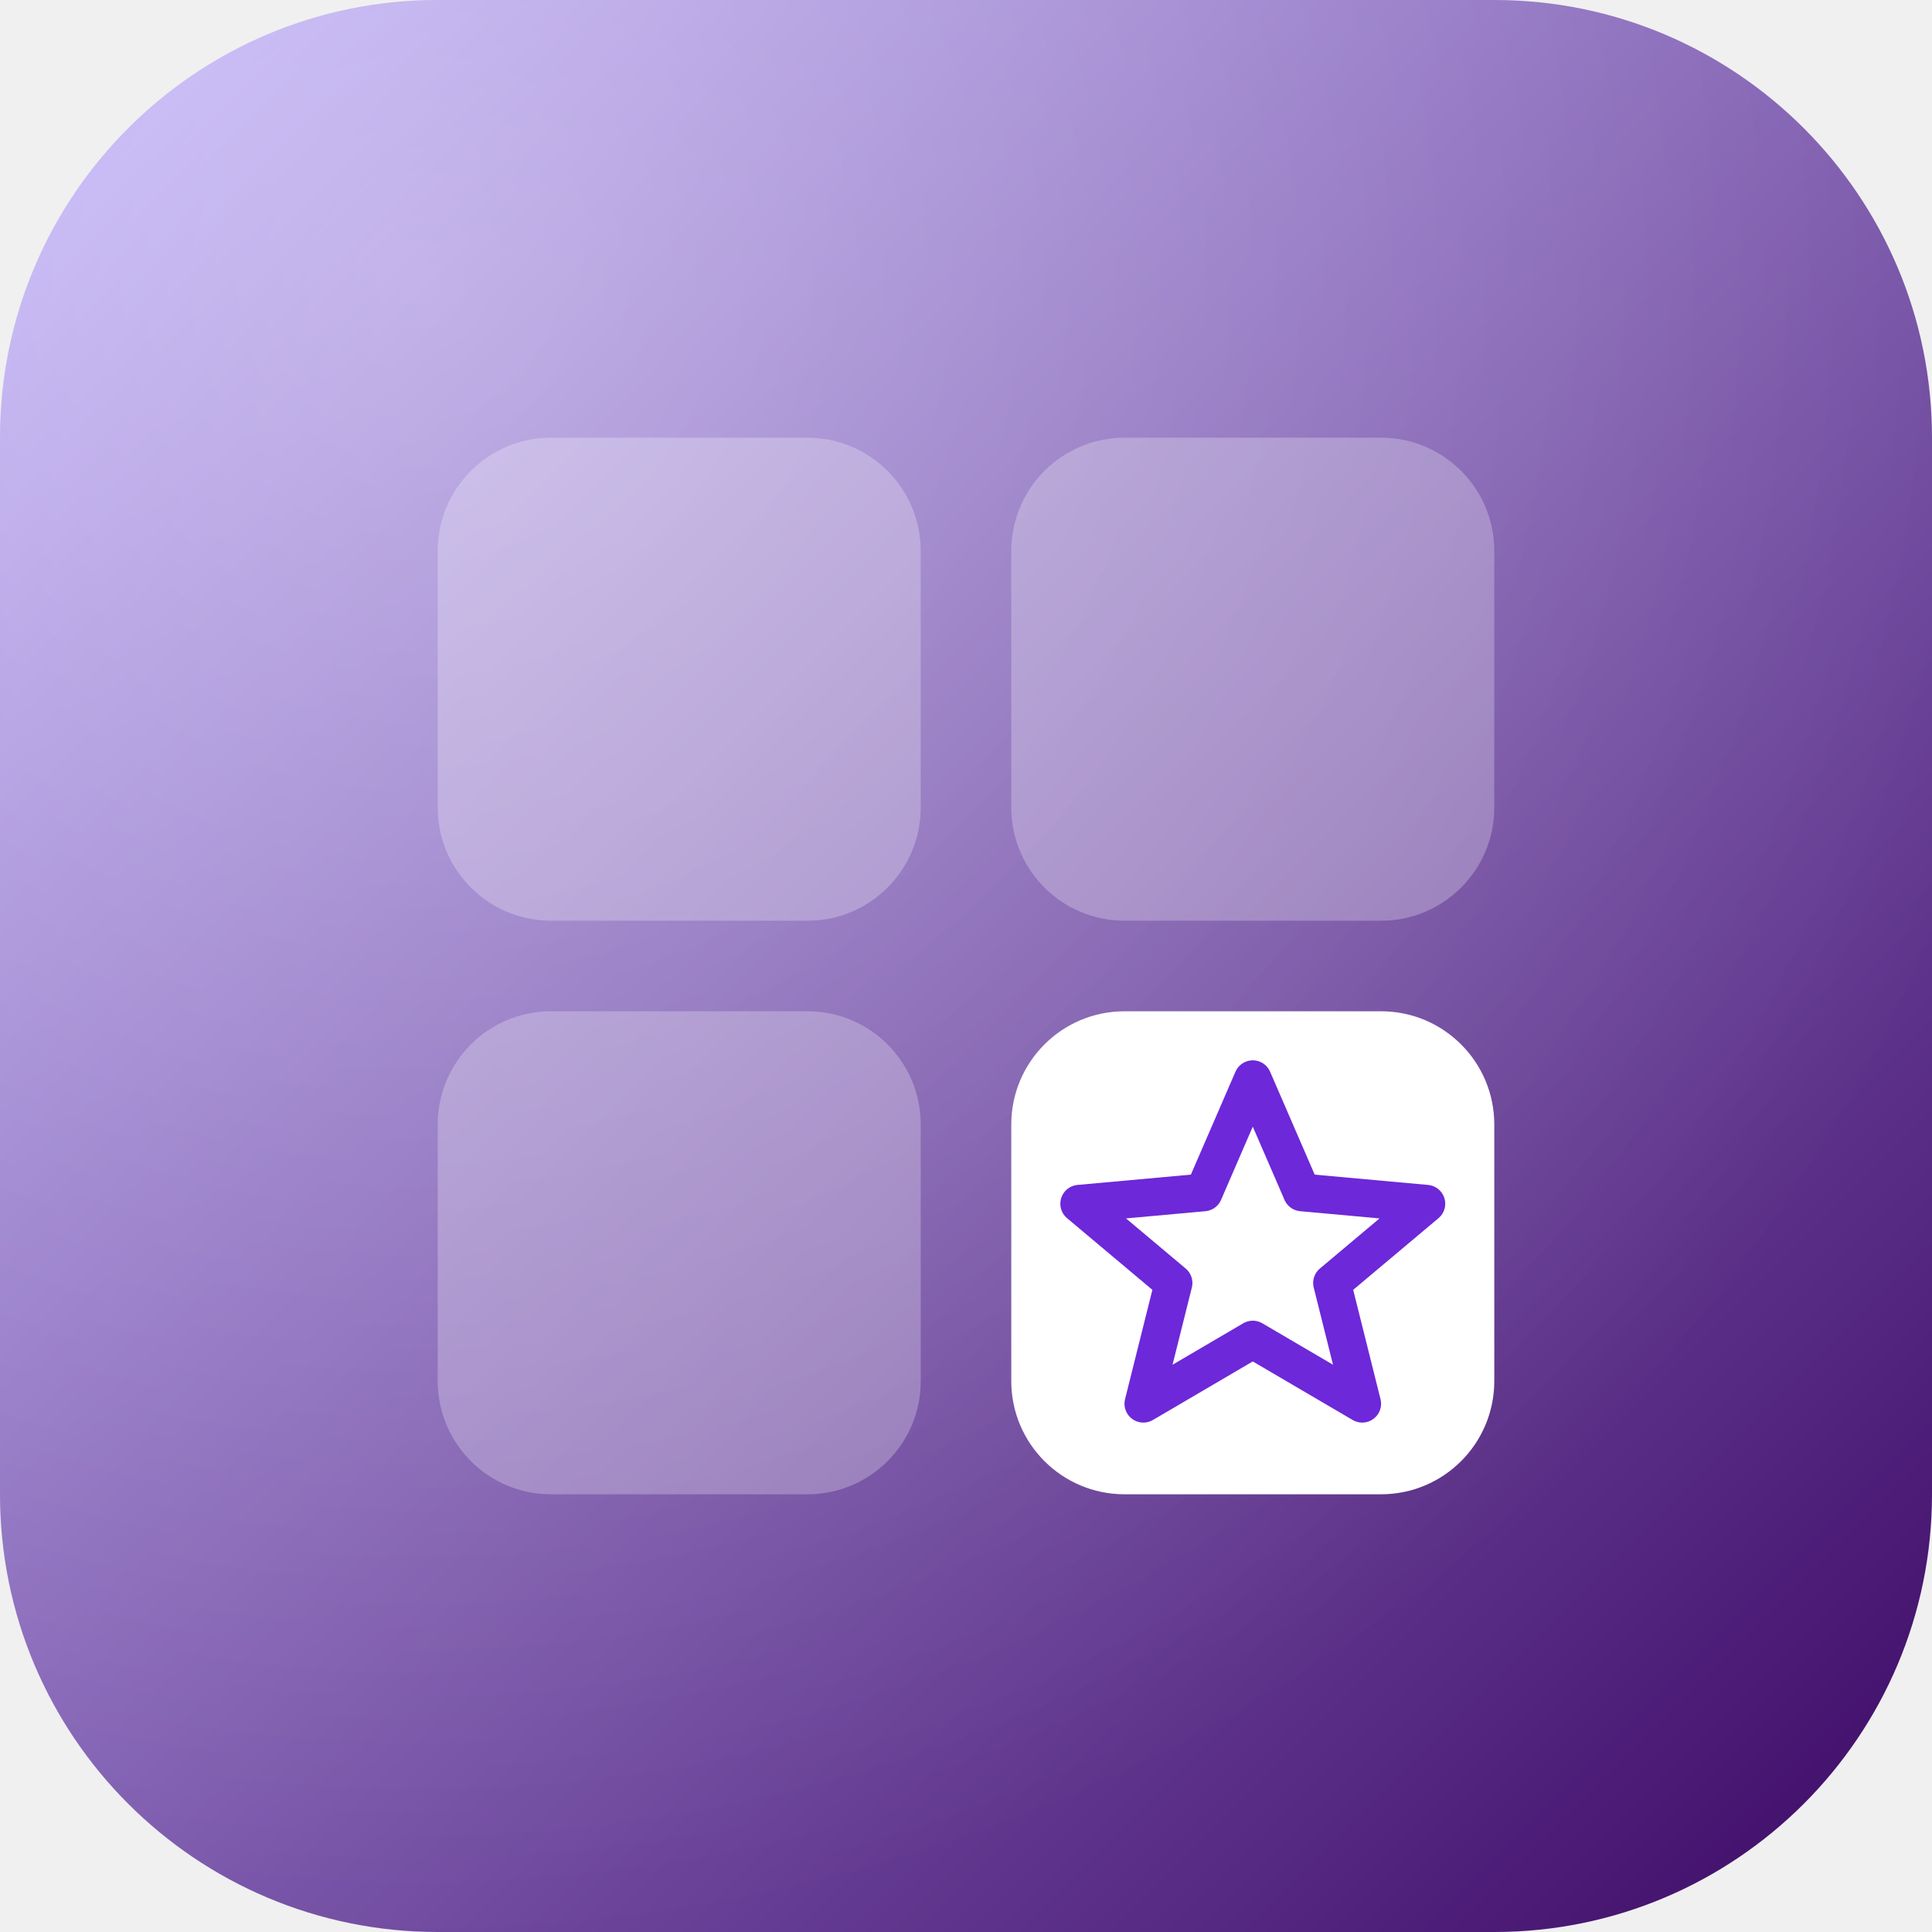
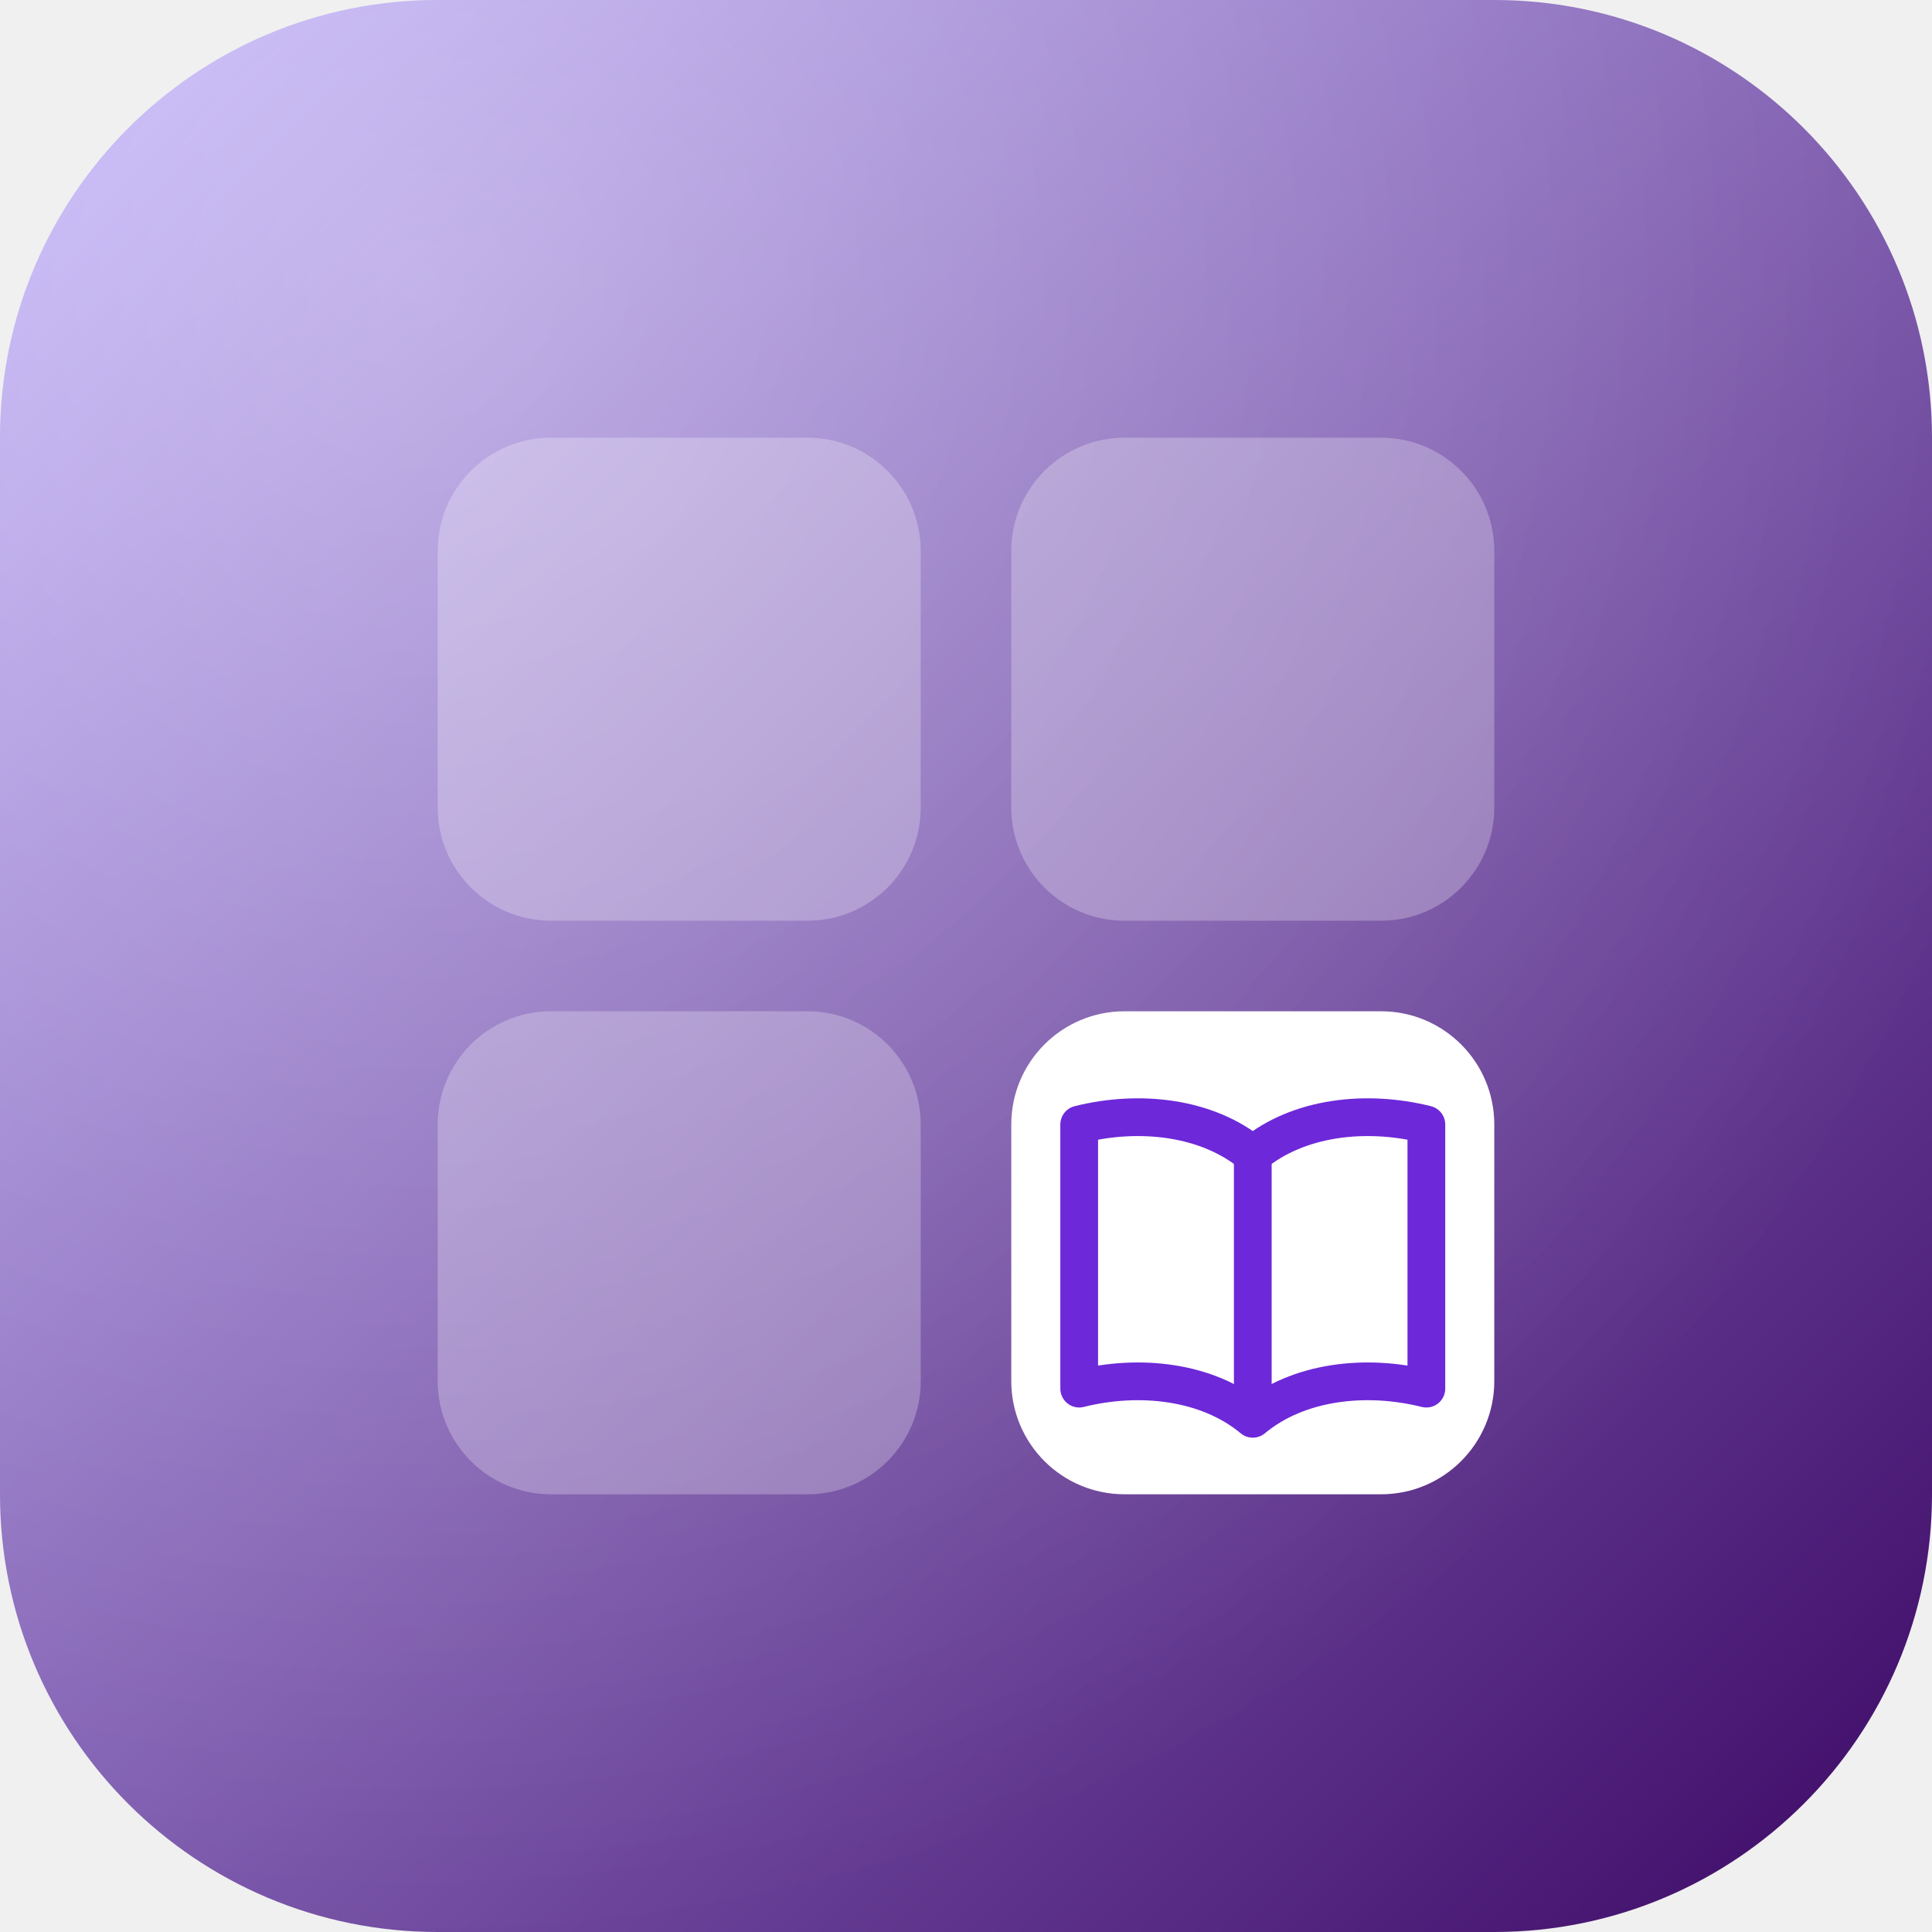
<svg xmlns="http://www.w3.org/2000/svg" viewBox="0 0 512 512" width="512" height="512">
  <defs>
    <linearGradient id="q-vocab-bg" x1="0" y1="0" x2="1" y2="1">
      <stop offset="0" stop-color="#c4b5fd" />
      <stop offset="1" stop-color="#3b0764" />
    </linearGradient>
    <radialGradient id="q-vocab-hl" cx="0.22" cy="0.15" r="0.85">
      <stop offset="0" stop-color="#fff" stop-opacity="0.28" />
      <stop offset="1" stop-color="#fff" stop-opacity="0" />
    </radialGradient>
  </defs>
  <rect width="512" height="512" rx="116" fill="url(#q-vocab-bg)" />
  <rect width="512" height="512" rx="116" fill="url(#q-vocab-hl)" />
  <rect x="116" y="116" width="128" height="128" rx="30" fill="#fff" fill-opacity="0.26" />
  <rect x="268" y="116" width="128" height="128" rx="30" fill="#fff" fill-opacity="0.26" />
  <rect x="116" y="268" width="128" height="128" rx="30" fill="#fff" fill-opacity="0.26" />
  <rect x="268" y="268" width="128" height="128" rx="30" fill="#fff" />
  <g transform="translate(268 268)">
-     <path d="M64 18 L77 48 L110 51 L85 72 L93 104 L64 87 L35 104 L43 72 L18 51 L51 48 Z" fill="none" stroke="#6d28d9" stroke-width="10" stroke-linejoin="round" />
+     <path d="M64 38 C52 28 34 26 18 30 V100 C34 96 52 98 64 108 C76 98 94 96 110 100 V30 C94 26 76 28 64 38 Z" fill="none" stroke="#6d28d9" stroke-width="10" stroke-linejoin="round" />
+     <path d="M64 38 V106" stroke="#6d28d9" stroke-width="10" stroke-linecap="round" />
  </g>
</svg>
